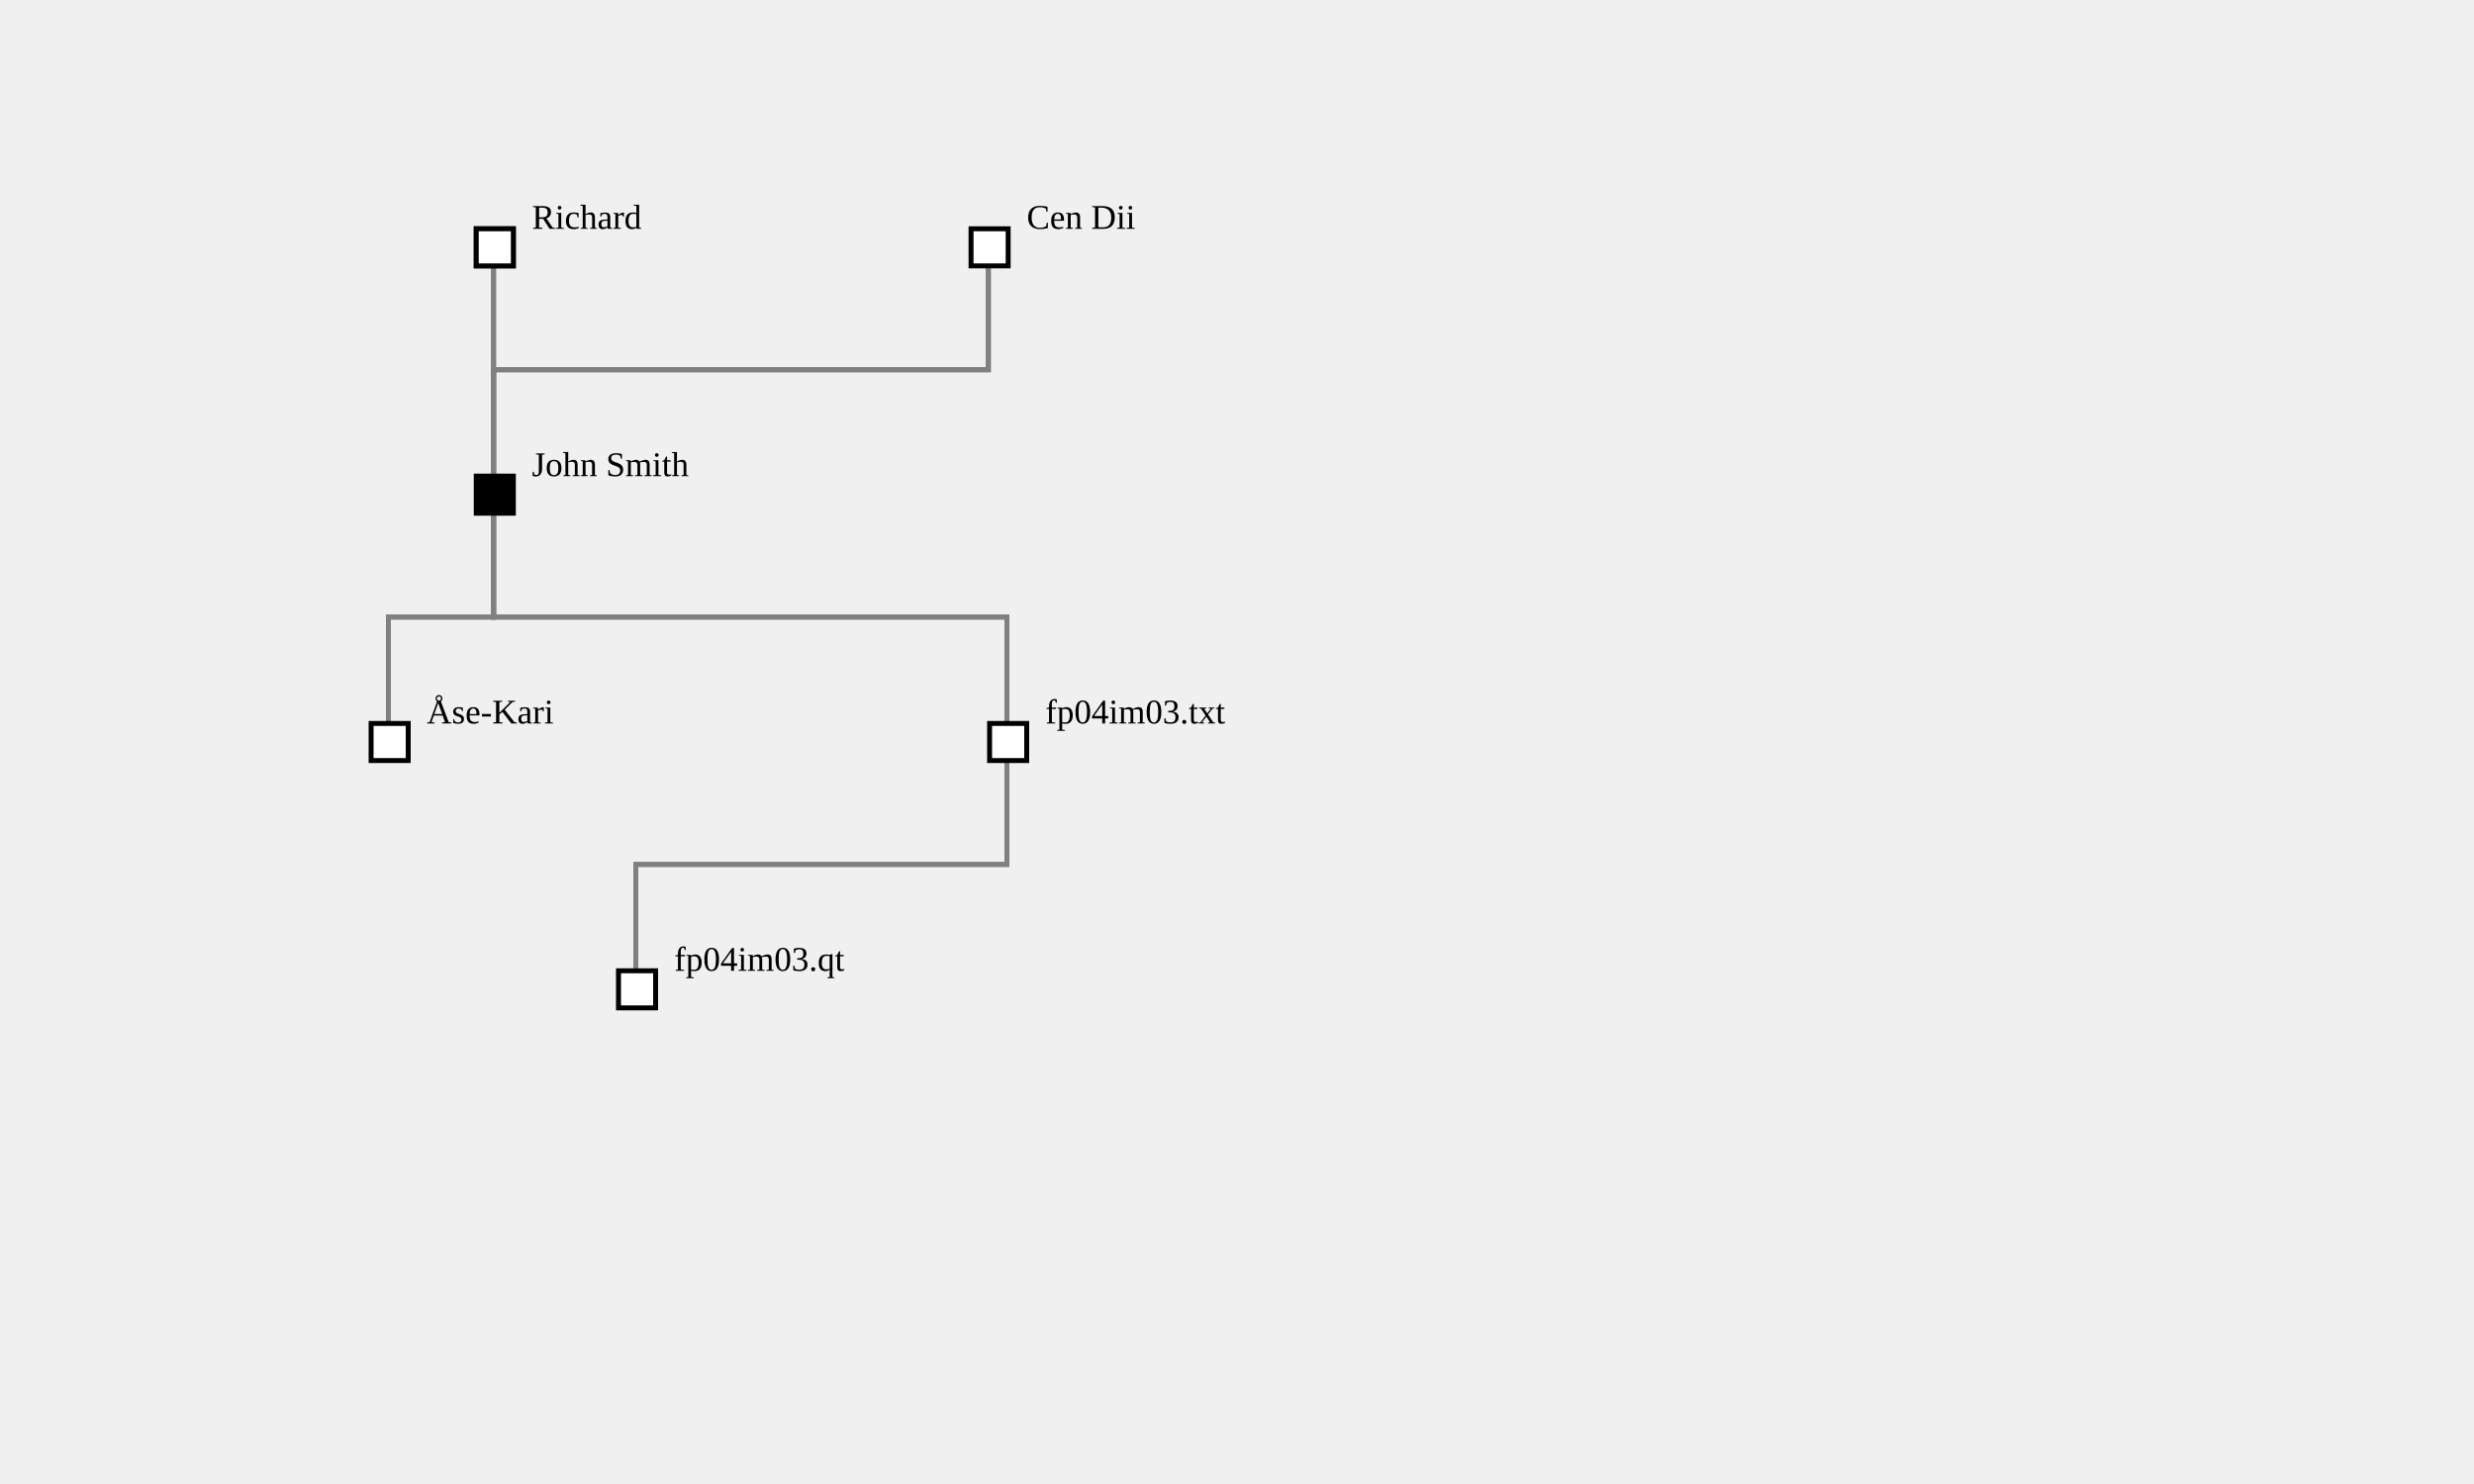
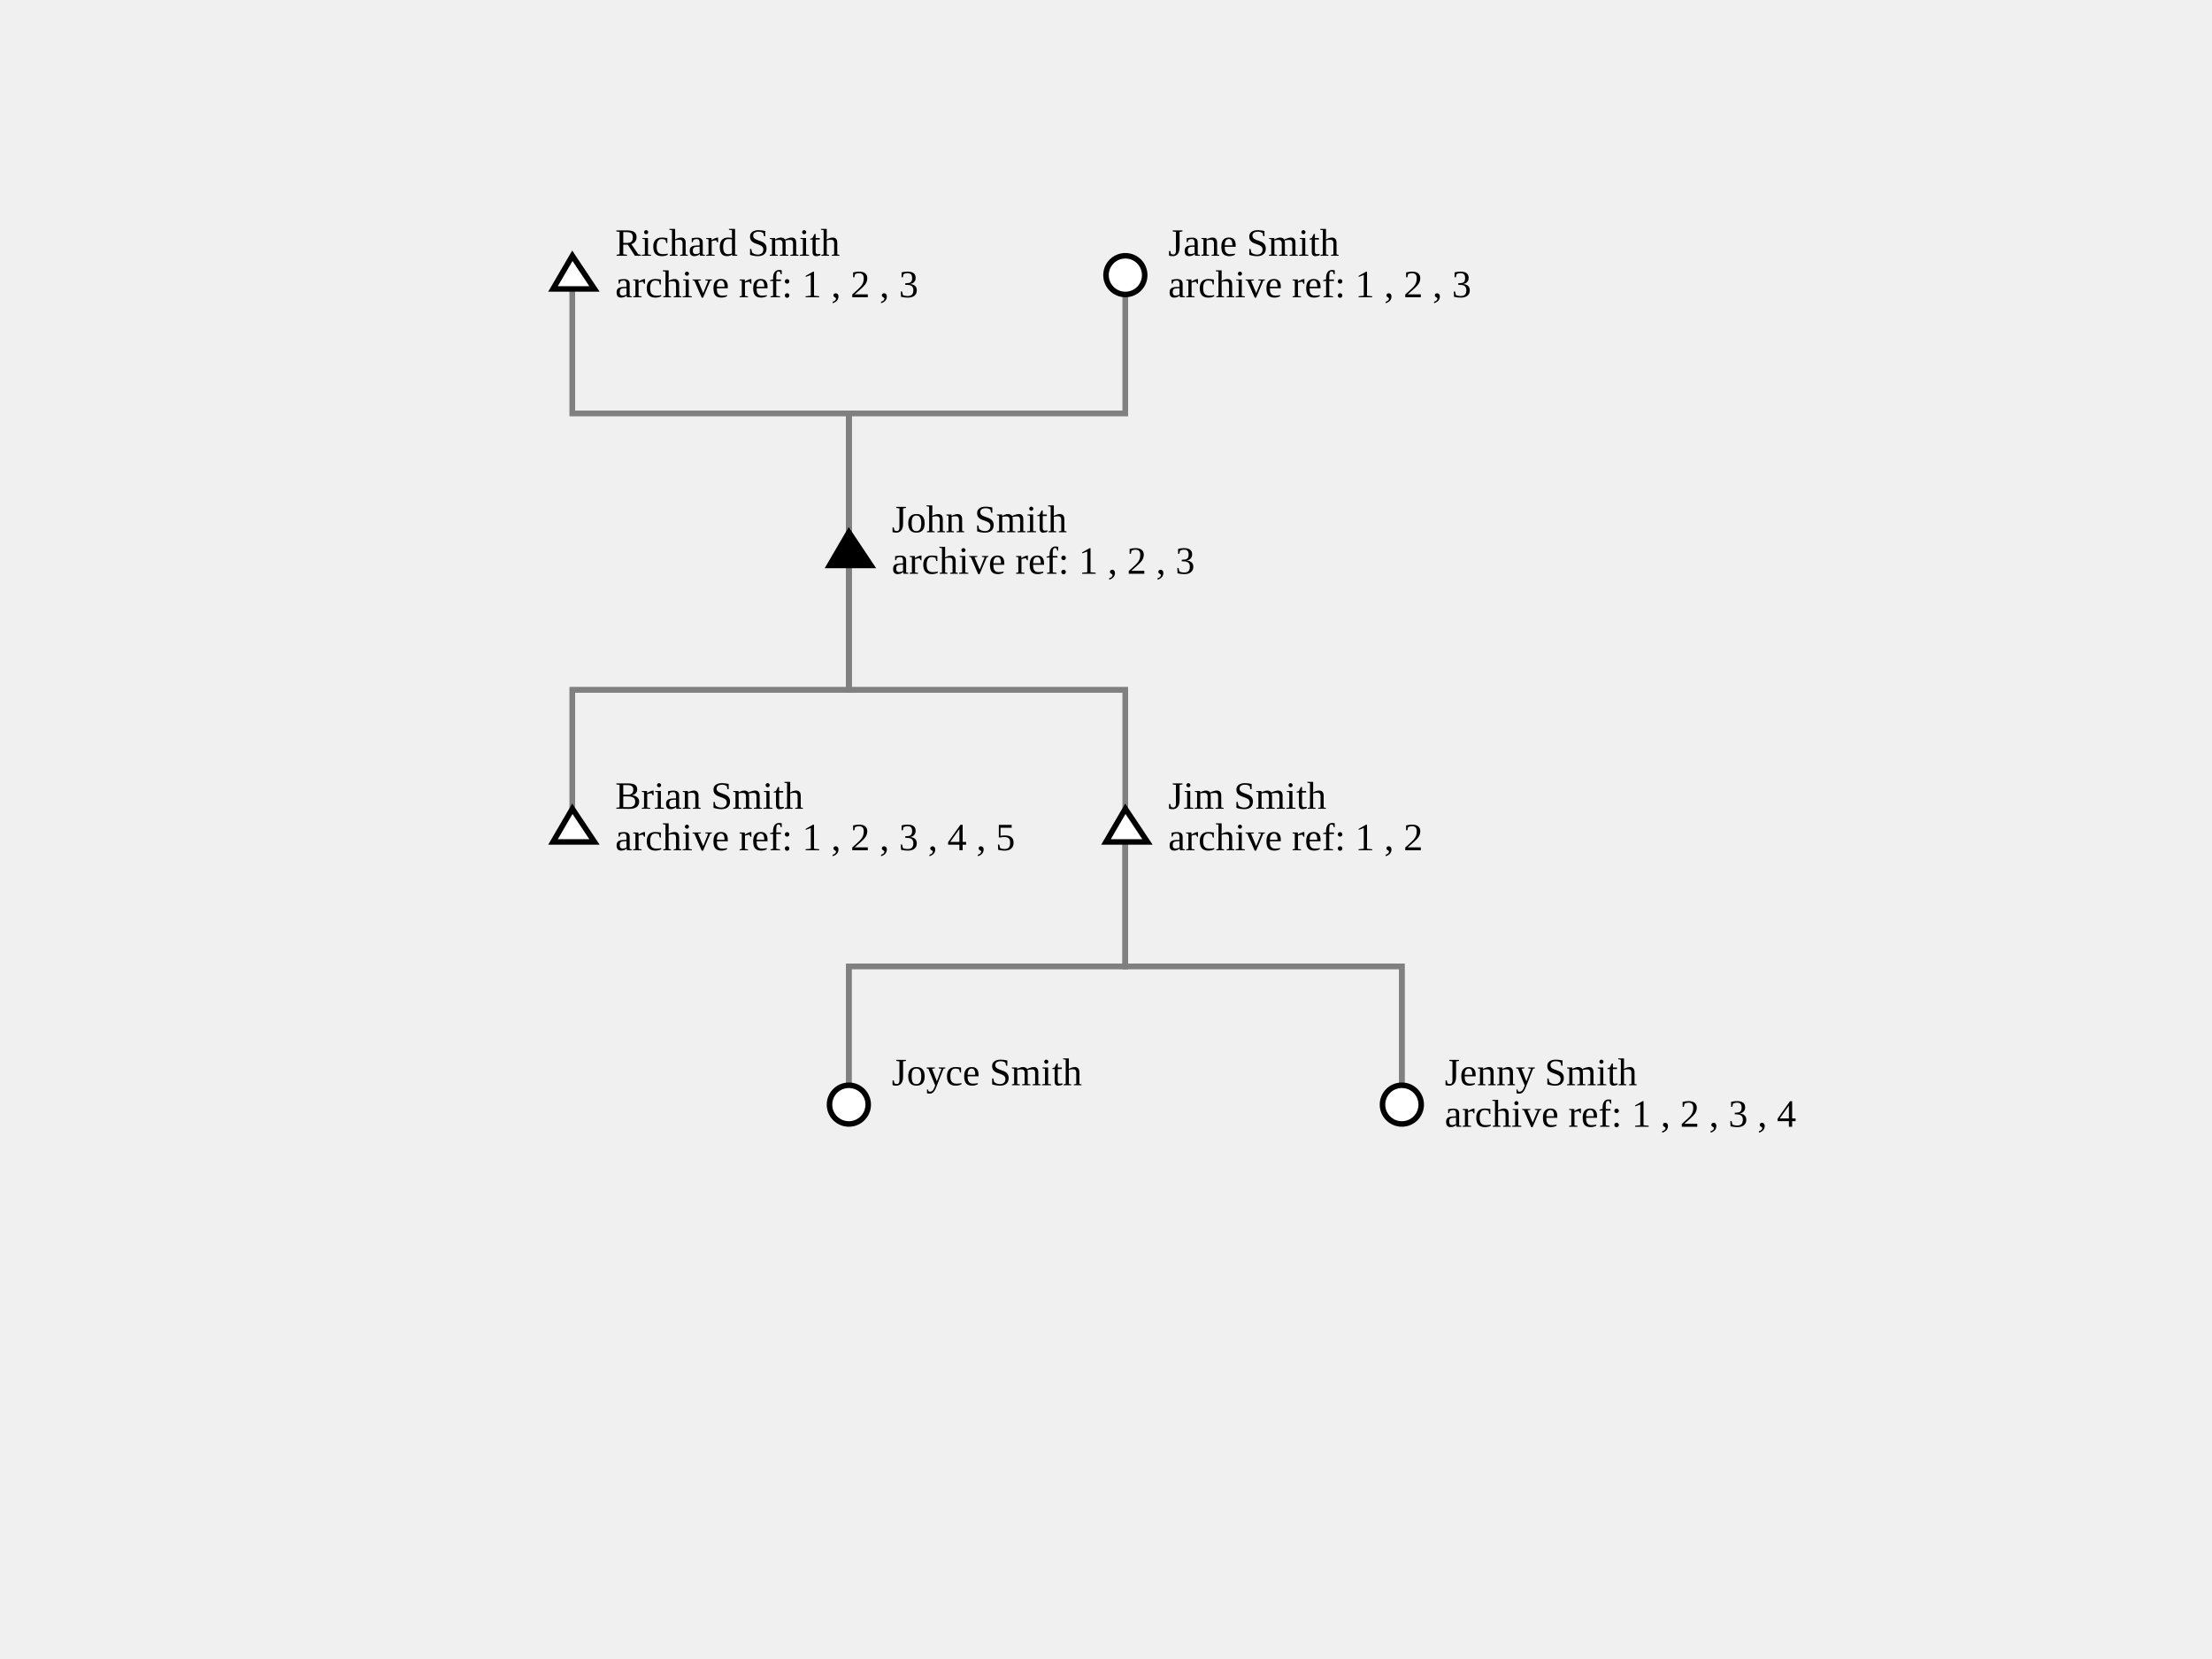
- <svg xmlns="http://www.w3.org/2000/svg" xmlns:ns1="kin" xmlns:ns3="http://mpi.nl/tla/kin" xmlns:xlink="http://www.w3.org/1999/xlink" contentScriptType="text/ecmascript" width="1000" zoomAndPan="magnify" contentStyleType="text/css" height="600" preserveAspectRatio="xMidYMid meet" version="1.0">
+ <svg xmlns="http://www.w3.org/2000/svg" xmlns:ns1="kin" xmlns:ns3="http://mpi.nl/tla/kin" xmlns:xlink="http://www.w3.org/1999/xlink" contentScriptType="text/ecmascript" width="800" zoomAndPan="magnify" contentStyleType="text/css" height="600" preserveAspectRatio="xMidYMid meet" version="1.0">
  <defs id="KinSymbols">
    <g id="circle">
      <circle r="7" stroke-width="2" height="15" cx="7" cy="7" stroke="black" />
    </g>
    <g id="square">
-       <rect x="0" width="15" stroke-width="2" height="15" y="0" stroke="black" />
+       <rect x="0" width="15" y="0" height="15" stroke-width="2" stroke="black" />
    </g>
    <g id="square45">
      <rect x="0" y="0" transform="rotate(-45 7 7)" width="15" height="15" stroke="black" stroke-width="2" />
    </g>
    <g id="rhombus">
      <rect x="0" y="0" transform="scale(1,2), rotate(-45 7 7)" width="15" height="15" stroke="black" stroke-width="2" />
    </g>
    <g id="union">
-       <rect fill="white" x="0" width="15" height="15" y="0" stroke="none" />
-       <line y2="2" stroke-width="5" x1="0" x2="15" stroke="black" y1="2" />
-       <line y2="13" stroke-width="5" x1="0" x2="15" stroke="black" y1="13" />
+       <rect fill="white" x="0" width="15" y="0" height="15" stroke="none" />
+       <line y2="2" stroke-width="5" x1="0" x2="15" y1="2" stroke="black" />
+       <line y2="13" stroke-width="5" x1="0" x2="15" y1="13" stroke="black" />
    </g>
    <g id="triangle">
-       <polygon stroke-width="2" points="7,0 0,12 15,12" stroke="black" />
+       <polygon points="7,0 0,12 15,12" stroke-width="2" stroke="black" />
    </g>
    <g id="equals">
      <polyline fill="white" stroke-width="2" points="21,14 -7,14 -7,0 21,0" stroke="black" />
    </g>
    <g id="cross">
      <polyline fill="none" stroke-width="2" points="0,0 14,14 7,7 0,14 14,0" stroke="black" />
    </g>
  </defs>
  <g id="RelationGroup">
    <g id="relation0">
+       <ns1:RelationEntities ego="504dc321aea011f1212a829927b1b8fa" lineType="sanguineLine" alter="32b5215c4cb79df9ff818821f26f8437" relationType="ancestor" />
+       <defs>
+         <polyline fill="none" id="relation0Line" stroke-width="2" points="307.0,399.5 307.0,349.5 407.0,349.5 407.0,299.5" stroke="grey" />
+       </defs>
+       <use xlink:actuate="onLoad" xlink:type="simple" id="relation0Lineuse" xlink:show="embed" xlink:href="#relation0Line" />
+     </g>
+     <g id="relation1">
      <ns1:RelationEntities ego="a5c52746580656cac7e7be6d88ef79e4" lineType="sanguineLine" alter="99cc9b51cc6e98c473d6a7c4722fa181" relationType="descendant" />
      <defs>
-         <polyline fill="none" id="relation0Line" stroke-width="2" points="199.5,99.5 199.5,149.5 199.5,149.5 199.5,199.5" stroke="grey" />
-       </defs>
-       <use xlink:actuate="onLoad" xlink:type="simple" id="relation0Lineuse" xlink:show="embed" xlink:href="#relation0Line" />
-     </g>
-     <g id="relation1">
+         <polyline fill="none" id="relation1Line" stroke-width="2" points="207.0,99.5 207.0,149.5 307.0,149.5 307.0,199.5" stroke="grey" />
+       </defs>
+       <use xlink:actuate="onLoad" xlink:type="simple" id="relation1Lineuse" xlink:show="embed" xlink:href="#relation1Line" />
+     </g>
+     <g id="relation2">
      <ns1:RelationEntities ego="46b24107031dc2dbb69d3c1a781a399c" lineType="sanguineLine" alter="99cc9b51cc6e98c473d6a7c4722fa181" relationType="descendant" />
      <defs>
-         <polyline fill="none" id="relation1Line" stroke-width="2" points="399.5,99.5 399.5,149.5 199.5,149.5 199.5,199.5" stroke="grey" />
-       </defs>
-       <use xlink:actuate="onLoad" xlink:type="simple" id="relation1Lineuse" xlink:show="embed" xlink:href="#relation1Line" />
-     </g>
-     <g id="relation2">
+         <polyline fill="none" id="relation2Line" stroke-width="2" points="407.0,99.5 407.0,149.5 307.0,149.5 307.0,199.5" stroke="grey" />
+       </defs>
+       <use xlink:actuate="onLoad" xlink:type="simple" id="relation2Lineuse" xlink:show="embed" xlink:href="#relation2Line" />
+     </g>
+     <g id="relation3">
      <ns1:RelationEntities ego="affcdec9668e07bb415c514947443c7b" lineType="sanguineLine" alter="32b5215c4cb79df9ff818821f26f8437" relationType="ancestor" />
      <defs>
-         <polyline fill="none" id="relation2Line" stroke-width="2" points="257.0,399.5 257.0,349.5 407.0,349.5 407.0,299.5" stroke="grey" />
-       </defs>
-       <use xlink:actuate="onLoad" xlink:type="simple" id="relation2Lineuse" xlink:show="embed" xlink:href="#relation2Line" />
-     </g>
-     <g id="relation3">
+         <polyline fill="none" id="relation3Line" stroke-width="2" points="507.0,399.5 507.0,349.5 407.0,349.5 407.0,299.5" stroke="grey" />
+       </defs>
+       <use xlink:actuate="onLoad" xlink:type="simple" id="relation3Lineuse" xlink:show="embed" xlink:href="#relation3Line" />
+     </g>
+     <g id="relation4">
      <ns1:RelationEntities ego="32b5215c4cb79df9ff818821f26f8437" lineType="sanguineLine" alter="affcdec9668e07bb415c514947443c7b" relationType="descendant" />
      <defs>
-         <polyline fill="none" id="relation3Line" stroke-width="2" points="407.0,299.5 407.0,349.5 257.0,349.5 257.0,399.5" stroke="grey" />
-       </defs>
-       <use xlink:actuate="onLoad" xlink:type="simple" id="relation3Lineuse" xlink:show="embed" xlink:href="#relation3Line" />
-     </g>
-     <g id="relation4">
+         <polyline fill="none" id="relation4Line" stroke-width="2" points="407.0,299.5 407.0,349.5 507.0,349.5 507.0,399.5" stroke="grey" />
+       </defs>
+       <use xlink:actuate="onLoad" xlink:type="simple" id="relation4Lineuse" xlink:show="embed" xlink:href="#relation4Line" />
+     </g>
+     <g id="relation5">
      <ns1:RelationEntities ego="32b5215c4cb79df9ff818821f26f8437" lineType="sanguineLine" alter="99cc9b51cc6e98c473d6a7c4722fa181" relationType="ancestor" />
      <defs>
-         <polyline fill="none" id="relation4Line" stroke-width="2" points="407.0,299.5 407.0,249.5 199.5,249.5 199.5,199.5" stroke="grey" />
-       </defs>
-       <use xlink:actuate="onLoad" xlink:type="simple" id="relation4Lineuse" xlink:show="embed" xlink:href="#relation4Line" />
-     </g>
-     <g id="relation5">
+         <polyline fill="none" id="relation5Line" stroke-width="2" points="407.0,299.5 407.0,249.5 307.0,249.5 307.0,199.5" stroke="grey" />
+       </defs>
+       <use xlink:actuate="onLoad" xlink:type="simple" id="relation5Lineuse" xlink:show="embed" xlink:href="#relation5Line" />
+     </g>
+     <g id="relation6">
+       <ns1:RelationEntities ego="32b5215c4cb79df9ff818821f26f8437" lineType="sanguineLine" alter="504dc321aea011f1212a829927b1b8fa" relationType="descendant" />
+       <defs>
+         <polyline fill="none" id="relation6Line" stroke-width="2" points="407.0,299.5 407.0,349.5 307.0,349.5 307.0,399.5" stroke="grey" />
+       </defs>
+       <use xlink:actuate="onLoad" xlink:type="simple" id="relation6Lineuse" xlink:show="embed" xlink:href="#relation6Line" />
+     </g>
+     <g id="relation7">
      <ns1:RelationEntities ego="99cc9b51cc6e98c473d6a7c4722fa181" lineType="sanguineLine" alter="a5c52746580656cac7e7be6d88ef79e4" relationType="ancestor" />
      <defs>
-         <polyline fill="none" id="relation5Line" stroke-width="2" points="199.5,199.5 199.5,149.5 199.5,149.5 199.5,99.5" stroke="grey" />
-       </defs>
-       <use xlink:actuate="onLoad" xlink:type="simple" id="relation5Lineuse" xlink:show="embed" xlink:href="#relation5Line" />
-     </g>
-     <g id="relation6">
+         <polyline fill="none" id="relation7Line" stroke-width="2" points="307.0,199.5 307.0,149.5 207.0,149.5 207.0,99.5" stroke="grey" />
+       </defs>
+       <use xlink:actuate="onLoad" xlink:type="simple" id="relation7Lineuse" xlink:show="embed" xlink:href="#relation7Line" />
+     </g>
+     <g id="relation8">
      <ns1:RelationEntities ego="99cc9b51cc6e98c473d6a7c4722fa181" lineType="sanguineLine" alter="46b24107031dc2dbb69d3c1a781a399c" relationType="ancestor" />
      <defs>
-         <polyline fill="none" id="relation6Line" stroke-width="2" points="199.5,199.5 199.5,149.5 399.5,149.5 399.5,99.5" stroke="grey" />
-       </defs>
-       <use xlink:actuate="onLoad" xlink:type="simple" id="relation6Lineuse" xlink:show="embed" xlink:href="#relation6Line" />
-     </g>
-     <g id="relation7">
+         <polyline fill="none" id="relation8Line" stroke-width="2" points="307.0,199.5 307.0,149.5 407.0,149.5 407.0,99.5" stroke="grey" />
+       </defs>
+       <use xlink:actuate="onLoad" xlink:type="simple" id="relation8Lineuse" xlink:show="embed" xlink:href="#relation8Line" />
+     </g>
+     <g id="relation9">
      <ns1:RelationEntities ego="99cc9b51cc6e98c473d6a7c4722fa181" lineType="sanguineLine" alter="7cc0b96597442447fb89cfe6bad28457" relationType="descendant" />
      <defs>
-         <polyline fill="none" id="relation7Line" stroke-width="2" points="199.5,199.5 199.5,249.5 157.0,249.5 157.0,299.5" stroke="grey" />
-       </defs>
-       <use xlink:actuate="onLoad" xlink:type="simple" id="relation7Lineuse" xlink:show="embed" xlink:href="#relation7Line" />
-     </g>
-     <g id="relation8">
+         <polyline fill="none" id="relation9Line" stroke-width="2" points="307.0,199.5 307.0,249.5 207.0,249.5 207.0,299.5" stroke="grey" />
+       </defs>
+       <use xlink:actuate="onLoad" xlink:type="simple" id="relation9Lineuse" xlink:show="embed" xlink:href="#relation9Line" />
+     </g>
+     <g id="relation10">
      <ns1:RelationEntities ego="99cc9b51cc6e98c473d6a7c4722fa181" lineType="sanguineLine" alter="32b5215c4cb79df9ff818821f26f8437" relationType="descendant" />
      <defs>
-         <polyline fill="none" id="relation8Line" stroke-width="2" points="199.5,199.5 199.5,249.5 407.0,249.5 407.0,299.5" stroke="grey" />
-       </defs>
-       <use xlink:actuate="onLoad" xlink:type="simple" id="relation8Lineuse" xlink:show="embed" xlink:href="#relation8Line" />
-     </g>
-     <g id="relation9">
+         <polyline fill="none" id="relation10Line" stroke-width="2" points="307.0,199.5 307.0,249.5 407.0,249.5 407.0,299.5" stroke="grey" />
+       </defs>
+       <use xlink:actuate="onLoad" xlink:type="simple" id="relation10Lineuse" xlink:show="embed" xlink:href="#relation10Line" />
+     </g>
+     <g id="relation11">
      <ns1:RelationEntities ego="7cc0b96597442447fb89cfe6bad28457" lineType="sanguineLine" alter="99cc9b51cc6e98c473d6a7c4722fa181" relationType="ancestor" />
      <defs>
-         <polyline fill="none" id="relation9Line" stroke-width="2" points="157.0,299.5 157.0,249.5 199.5,249.5 199.5,199.5" stroke="grey" />
-       </defs>
-       <use xlink:actuate="onLoad" xlink:type="simple" id="relation9Lineuse" xlink:show="embed" xlink:href="#relation9Line" />
+         <polyline fill="none" id="relation11Line" stroke-width="2" points="207.0,299.5 207.0,249.5 307.0,249.5 307.0,199.5" stroke="grey" />
+       </defs>
+       <use xlink:actuate="onLoad" xlink:type="simple" id="relation11Lineuse" xlink:show="embed" xlink:href="#relation11Line" />
    </g>
  </g>
  <g id="EntityGroup">
-     <g id="504dc321aea011f1212a829927b1b8fa" ns3:kintype="" transform="translate(192.5, 92.5)" ns3:path="file:/Users/petwit/.arbil/ArbilWorkingFiles/20110510222721.cmdi">
-       <use fill="white" xlink:href="#square" xlink:type="simple" xlink:actuate="onLoad" id="504dc321aea011f1212a829927b1b8fasymbol" stroke="black" xlink:show="embed" stroke-width="2" />
-       <text x="22.5" fill="black" font-size="14" stroke-width="0" y="0" />
-     </g>
-     <g id="a5c52746580656cac7e7be6d88ef79e4" ns3:kintype="" transform="translate(192.5, 92.5)" ns3:path="file:/Users/petwit/.arbil/ArbilWorkingFiles/20110510215837.cmdi">
-       <use fill="white" xlink:href="#square" xlink:type="simple" xlink:actuate="onLoad" id="a5c52746580656cac7e7be6d88ef79e4symbol" stroke="black" xlink:show="embed" stroke-width="2" />
-       <text x="22.5" fill="black" font-size="14" stroke-width="0" y="0">Richard</text>
-     </g>
-     <g id="46b24107031dc2dbb69d3c1a781a399c" ns3:kintype="" transform="translate(392.5, 92.5)" ns3:path="file:/Users/petwit/.arbil/ArbilWorkingFiles/20110510220042.cmdi">
-       <use fill="white" xlink:href="#square" xlink:type="simple" xlink:actuate="onLoad" id="46b24107031dc2dbb69d3c1a781a399csymbol" stroke="black" xlink:show="embed" stroke-width="2" />
-       <text x="22.5" fill="black" font-size="14" stroke-width="0" y="0">Cen Dii</text>
-     </g>
-     <g id="affcdec9668e07bb415c514947443c7b" ns3:kintype="" transform="translate(250.0, 392.5)" ns3:path="file:/Users/petwit/.arbil/ArbilWorkingFiles/20110510215830.cmdi">
-       <use fill="white" xlink:href="#square" xlink:type="simple" xlink:actuate="onLoad" id="affcdec9668e07bb415c514947443c7bsymbol" stroke="black" xlink:show="embed" stroke-width="2" />
-       <text x="22.5" fill="black" font-size="14" stroke-width="0" y="0">fp04im03.qt</text>
+     <g id="504dc321aea011f1212a829927b1b8fa" ns3:kintype="" transform="translate(300.0, 392.5)" ns3:path="file:/Users/petwit/.arbil/ArbilWorkingFiles/20110510222721.cmdi">
+       <use fill="white" xlink:href="#circle" xlink:type="simple" xlink:actuate="onLoad" id="504dc321aea011f1212a829927b1b8fasymbol" stroke="black" xlink:show="embed" stroke-width="2" />
+       <text x="22.5" fill="black" font-size="14" stroke-width="0" y="0">Joyce Smith</text>
+     </g>
+     <g id="a5c52746580656cac7e7be6d88ef79e4" ns3:kintype="" transform="translate(200.0, 92.5)" ns3:path="file:/Users/petwit/.arbil/ArbilWorkingFiles/20110510215837.cmdi">
+       <use fill="white" xlink:href="#triangle" xlink:type="simple" xlink:actuate="onLoad" id="a5c52746580656cac7e7be6d88ef79e4symbol" stroke="black" xlink:show="embed" stroke-width="2" />
+       <text x="22.5" fill="black" font-size="14" stroke-width="0" y="0">Richard Smith</text>
+       <text x="22.5" fill="black" font-size="14" stroke-width="0" y="15">archive ref: <a target="_blank" xlink:actuate="onRequest" xlink:type="simple" xlink:show="replace" xlink:href="http://corpus.sol.lu.se/lund-archive/ET-Frog/Metadata/fp04im03.imdi#.METATRANSCRIPT.Session.MDGroup.Actors.Actor(1)">1</a>
+         <a target="_blank" xlink:actuate="onRequest" xlink:type="simple" xlink:show="replace" xlink:href="http://corpus.sol.lu.se/lund-archive/ET-Frog/Metadata/fp04im01.imdi#.METATRANSCRIPT.Session.Resources.MediaFile(2)">, 2</a>
+         <a target="_blank" xlink:actuate="onRequest" xlink:type="simple" xlink:show="replace" xlink:href="http://corpus.sol.lu.se/lund-archive/ET-Frog/Metadata/fp04im01.imdi#.METATRANSCRIPT.Session.Resources.MediaFile(1)">, 3</a>
+       </text>
+     </g>
+     <g id="46b24107031dc2dbb69d3c1a781a399c" ns3:kintype="" transform="translate(400.0, 92.5)" ns3:path="file:/Users/petwit/.arbil/ArbilWorkingFiles/20110510220042.cmdi">
+       <use fill="white" xlink:href="#circle" xlink:type="simple" xlink:actuate="onLoad" id="46b24107031dc2dbb69d3c1a781a399csymbol" stroke="black" xlink:show="embed" stroke-width="2" />
+       <text x="22.5" fill="black" font-size="14" stroke-width="0" y="0">Jane Smith</text>
+       <text x="22.5" fill="black" font-size="14" stroke-width="0" y="15">archive ref: <a target="_blank" xlink:actuate="onRequest" xlink:type="simple" xlink:show="replace" xlink:href="http://corpus.sol.lu.se/lund-archive/Kammu/Damrong_Tayanin/stories/Metadata/Story_by_Cen_Dii.imdi#.METATRANSCRIPT.Session.MDGroup.Actors.Actor(1)">1</a>
+         <a target="_blank" xlink:actuate="onRequest" xlink:type="simple" xlink:show="replace" xlink:href="http://corpus.sol.lu.se/lund-archive/Kammu/Damrong_Tayanin/stories/Metadata/Story_by_Cen_Dii.imdi">, 2</a>
+         <a target="_blank" xlink:actuate="onRequest" xlink:type="simple" xlink:show="replace" xlink:href="http://corpus.sol.lu.se/lund-archive/Kammu/Damrong_Tayanin/stories/Metadata/Story_by_Cen_Dii.imdi#.METATRANSCRIPT.Session.Resources.MediaFile(2)">, 3</a>
+       </text>
+     </g>
+     <g id="affcdec9668e07bb415c514947443c7b" ns3:kintype="" transform="translate(500.0, 392.5)" ns3:path="file:/Users/petwit/.arbil/ArbilWorkingFiles/20110510215830.cmdi">
+       <use fill="white" xlink:href="#circle" xlink:type="simple" xlink:actuate="onLoad" id="affcdec9668e07bb415c514947443c7bsymbol" stroke="black" xlink:show="embed" stroke-width="2" />
+       <text x="22.5" fill="black" font-size="14" stroke-width="0" y="0">Jenny Smith</text>
+       <text x="22.5" fill="black" font-size="14" stroke-width="0" y="15">archive ref: <a target="_blank" xlink:actuate="onRequest" xlink:type="simple" xlink:show="replace" xlink:href="http://corpus.sol.lu.se/lund-archive/ET-Frog/Metadata/fp04im03.imdi#.METATRANSCRIPT.Session.Resources.MediaFile(2)">1</a>
+         <a target="_blank" xlink:actuate="onRequest" xlink:type="simple" xlink:show="replace" xlink:href="http://corpus.sol.lu.se/lund-archive/Kammu/Damrong_Tayanin/photos/ceremonies/Metadata/Dancing_tiger.imdi#.METATRANSCRIPT.Session.Resources.MediaFile(1)">, 2</a>
+         <a target="_blank" xlink:actuate="onRequest" xlink:type="simple" xlink:show="replace" xlink:href="http://corpus.sol.lu.se/lund-archive/Kammu/Damrong_Tayanin/photos/ceremonies/Metadata/Dancing_tiger.imdi">, 3</a>
+         <a target="_blank" xlink:actuate="onRequest" xlink:type="simple" xlink:show="replace" xlink:href="http://corpus.sol.lu.se/lund-archive/Kammu/Damrong_Tayanin/photos/villages/Metadata/village_banpreng.imdi#.METATRANSCRIPT.Session.Resources.MediaFile(1)">, 4</a>
+       </text>
    </g>
    <g id="32b5215c4cb79df9ff818821f26f8437" ns3:kintype="" transform="translate(400.0, 292.5)" ns3:path="file:/Users/petwit/.arbil/ArbilWorkingFiles/201105102158300.cmdi">
-       <use fill="white" xlink:href="#square" xlink:type="simple" xlink:actuate="onLoad" id="32b5215c4cb79df9ff818821f26f8437symbol" stroke="black" xlink:show="embed" stroke-width="2" />
-       <text x="22.5" fill="black" font-size="14" stroke-width="0" y="0">fp04im03.txt</text>
-     </g>
-     <g id="99cc9b51cc6e98c473d6a7c4722fa181" ns3:kintype="" transform="translate(192.5, 192.5)" ns3:path="file:/Users/petwit/.arbil/ArbilWorkingFiles/20110510220249.cmdi">
-       <use fill="black" xlink:href="#square" xlink:type="simple" xlink:actuate="onLoad" id="99cc9b51cc6e98c473d6a7c4722fa181symbol" stroke="black" xlink:show="embed" stroke-width="2" />
+       <use fill="white" xlink:href="#triangle" xlink:type="simple" xlink:actuate="onLoad" id="32b5215c4cb79df9ff818821f26f8437symbol" stroke="black" xlink:show="embed" stroke-width="2" />
+       <text x="22.5" fill="black" font-size="14" stroke-width="0" y="0">Jim Smith</text>
+       <text x="22.5" fill="black" font-size="14" stroke-width="0" y="15">archive ref: <a target="_blank" xlink:actuate="onRequest" xlink:type="simple" xlink:show="replace" xlink:href="http://corpus.sol.lu.se/lund-archive/ET-Frog/Metadata/fp04im03.imdi#.METATRANSCRIPT.Session.Resources.MediaFile(1)">1</a>
+         <a target="_blank" xlink:actuate="onRequest" xlink:type="simple" xlink:show="replace" xlink:href="http://corpus.sol.lu.se/lund-archive/Kammu/Damrong_Tayanin/photos/villages/Metadata/village_banpreng.imdi#.METATRANSCRIPT.Session.Resources.MediaFile(2)">, 2</a>
+       </text>
+     </g>
+     <g id="99cc9b51cc6e98c473d6a7c4722fa181" ns3:kintype="Em" transform="translate(300.0, 192.5)" ns3:path="file:/Users/petwit/.arbil/ArbilWorkingFiles/20110510220249.cmdi">
+       <use fill="black" xlink:href="#triangle" xlink:type="simple" xlink:actuate="onLoad" id="99cc9b51cc6e98c473d6a7c4722fa181symbol" stroke="black" xlink:show="embed" stroke-width="2" />
      <text x="22.5" fill="black" font-size="14" stroke-width="0" y="0">John Smith</text>
-     </g>
-     <g id="7cc0b96597442447fb89cfe6bad28457" ns3:kintype="" transform="translate(150.0, 292.5)" ns3:path="file:/Users/petwit/.arbil/ArbilWorkingFiles/20110510220150.cmdi">
-       <use fill="white" xlink:href="#square" xlink:type="simple" xlink:actuate="onLoad" id="7cc0b96597442447fb89cfe6bad28457symbol" stroke="black" xlink:show="embed" stroke-width="2" />
-       <text x="22.5" fill="black" font-size="14" stroke-width="0" y="0">Åse-Kari</text>
+       <text x="22.5" fill="black" font-size="14" stroke-width="0" y="15">archive ref: <a target="_blank" xlink:actuate="onRequest" xlink:type="simple" xlink:show="replace" xlink:href="http://corpus.sol.lu.se/lund-archive/TactileReading/meta/EB_reading.imdi">1</a>
+         <a target="_blank" xlink:actuate="onRequest" xlink:type="simple" xlink:show="replace" xlink:href="http://corpus.sol.lu.se/lund-archive/TactileReading/meta/EB_reading.imdi#.METATRANSCRIPT.Session.Resources.MediaFile(1)">, 2</a>
+         <a target="_blank" xlink:actuate="onRequest" xlink:type="simple" xlink:show="replace" xlink:href="http://corpus.sol.lu.se/lund-archive/TactileReading/meta/EB_reading.imdi#.METATRANSCRIPT.Session.Resources.MediaFile(3)">, 3</a>
+       </text>
+     </g>
+     <g id="7cc0b96597442447fb89cfe6bad28457" ns3:kintype="" transform="translate(200.0, 292.5)" ns3:path="file:/Users/petwit/.arbil/ArbilWorkingFiles/20110510220150.cmdi">
+       <use fill="white" xlink:href="#triangle" xlink:type="simple" xlink:actuate="onLoad" id="7cc0b96597442447fb89cfe6bad28457symbol" stroke="black" xlink:show="embed" stroke-width="2" />
+       <text x="22.5" fill="black" font-size="14" stroke-width="0" y="0">Brian Smith</text>
+       <text x="22.5" fill="black" font-size="14" stroke-width="0" y="15">archive ref: <a target="_blank" xlink:actuate="onRequest" xlink:type="simple" xlink:show="replace" xlink:href="http://corpus.sol.lu.se/lund-archive/Stavanger-Corpus/SpaceH10.imdi#.METATRANSCRIPT.Session.MDGroup.Actors.Actor(2)">1</a>
+         <a target="_blank" xlink:actuate="onRequest" xlink:type="simple" xlink:show="replace" xlink:href="http://corpus.sol.lu.se/lund-archive/Stavanger-Corpus/SpaceH10.imdi#.METATRANSCRIPT.Session.Resources.WrittenResource(4)">, 2</a>
+         <a target="_blank" xlink:actuate="onRequest" xlink:type="simple" xlink:show="replace" xlink:href="http://corpus.sol.lu.se/lund-archive/Stavanger-Corpus/SpaceH10.imdi#.METATRANSCRIPT.Session.Resources.WrittenResource(1)">, 3</a>
+         <a target="_blank" xlink:actuate="onRequest" xlink:type="simple" xlink:show="replace" xlink:href="http://corpus.sol.lu.se/lund-archive/Stavanger-Corpus/SpaceH10.imdi#.METATRANSCRIPT.Session.Resources.WrittenResource(3)">, 4</a>
+         <a target="_blank" xlink:actuate="onRequest" xlink:type="simple" xlink:show="replace" xlink:href="http://corpus.sol.lu.se/lund-archive/Stavanger-Corpus/SpaceH10.imdi">, 5</a>
+       </text>
    </g>
  </g>
  <g id="LabelsGroup" />
  <ns3:KinDiagramData>
    <ns3:EgoId>99cc9b51cc6e98c473d6a7c4722fa181</ns3:EgoId>
    <requiredEntities>504dc321aea011f1212a829927b1b8fa</requiredEntities>
    <requiredEntities>a5c52746580656cac7e7be6d88ef79e4</requiredEntities>
    <requiredEntities>46b24107031dc2dbb69d3c1a781a399c</requiredEntities>
+     <requiredEntities>99cc9b51cc6e98c473d6a7c4722fa181</requiredEntities>
+     <requiredEntities>affcdec9668e07bb415c514947443c7b</requiredEntities>
    <requiredEntities>32b5215c4cb79df9ff818821f26f8437</requiredEntities>
-     <requiredEntities>affcdec9668e07bb415c514947443c7b</requiredEntities>
-     <requiredEntities>99cc9b51cc6e98c473d6a7c4722fa181</requiredEntities>
    <requiredEntities>7cc0b96597442447fb89cfe6bad28457</requiredEntities>
    <ns3:KinTypeString>E=[Kari]</ns3:KinTypeString>
    <ns3:IndexParameters>
      <ns3:LabelFields>
        <ns3:IndexerParam ns3:XPath="*:Kinnate/*:Entity/*:Name" />
        <ns3:IndexerParam ns3:XPath="*:Kinnate/*:Gedcom/*:Entity/*:NAME/*:NAME" />
        <ns3:IndexerParam ns3:XPath="*:Kinnate/*:Gedcom/*:Entity[*:GedcomType='FAM']/*:GedcomType" />
        <ns3:IndexerParam ns3:XPath="*:Kinnate/*:Gedcom/*:Entity/*:Text" />
        <ns3:IndexerParam ns3:XPath="*:Kinnate/*:Gedcom/*:Entity/*:NAME/*:NPFX" />
        <ns3:IndexerParam ns3:XPath="*:Kinnate/*:Gedcom/*:Entity/*:NoteText" />
      </ns3:LabelFields>
      <ns3:SymbolFieldsFields>
        <ns3:IndexerParam ns3:XPath="*:Kinnate/*:Gedcom/*:Entity[*:SEX='M']" ns3:Value="triangle" />
        <ns3:IndexerParam ns3:XPath="*:Kinnate/*:Gedcom/*:Entity[*:SEX='F']" ns3:Value="circle" />
        <ns3:IndexerParam ns3:XPath="*:Kinnate/*:Gedcom/*:Entity[*:GedcomType='FAM']" ns3:Value="union" />
        <ns3:IndexerParam ns3:XPath="*:Kinnate/*:Entity[*:sex='male']" ns3:Value="triangle" />
        <ns3:IndexerParam ns3:XPath="*:Kinnate/*:Entity[*:sex='female']" ns3:Value="circle" />
        <ns3:IndexerParam ns3:XPath="*:Kinnate/*:Entity[*:sex='unknown']" ns3:Value="square" />
      </ns3:SymbolFieldsFields>
      <ns3:AncestorFields>
        <ns3:IndexerParam ns3:XPath="Kinnate.Gedcom.Entity.FAMC" />
        <ns3:IndexerParam ns3:XPath="Kinnate.Gedcom.Entity.BIRT.FAMC" />
        <ns3:IndexerParam ns3:XPath="Kinnate.Gedcom.Entity.CHR.FAMC" />
        <ns3:IndexerParam ns3:XPath="Kinnate.Gedcom.Entity.ADOP.FAMC" />
        <ns3:IndexerParam ns3:XPath="Kinnate.Gedcom.Entity.SLGC.FAMC" />
        <ns3:IndexerParam ns3:XPath="Kinnate.Gedcom.Entity.HUSB" />
        <ns3:IndexerParam ns3:XPath="Kinnate.Gedcom.Entity.WIFE" />
        <ns3:IndexerParam ns3:XPath="ancestor" />
      </ns3:AncestorFields>
      <ns3:DecendantFields>
        <ns3:IndexerParam ns3:XPath="Kinnate.Gedcom.Entity.CHIL" />
        <ns3:IndexerParam ns3:XPath="Kinnate.Gedcom.Entity.FAMS" />
        <ns3:IndexerParam ns3:XPath="descendant" />
      </ns3:DecendantFields>
    </ns3:IndexParameters>
    <ns3:KinTermGroup ns3:Show="true" ns3:GroupColour="blue" ns3:GroupName="English terms" ns3:Generate="false">
      <ns3:KinTerm ns3:Term="Grand Mother" ns3:Alter="MM" />
      <ns3:KinTerm ns3:Term="Aunt" ns3:Alter="MZ|FZ" />
      <ns3:KinTerm ns3:Term="Uncle" ns3:Alter="MB|FB" />
      <ns3:KinTerm ns3:Term="Grand Father" ns3:Alter="FF" />
    </ns3:KinTermGroup>
    <ns3:KinTermGroup ns3:Show="true" ns3:GroupColour="cyan" ns3:GroupName="Hawaiian Kin Terms" ns3:GroupDescription="http://umanitoba.ca/faculties/arts/anthropology/tutor/kinterms/hawaiian.html" ns3:Generate="false">
      <ns3:KinTerm ns3:Term="Makuakane" ns3:Description="Father, Uncle" ns3:Alter="F|FB|MB" />
      <ns3:KinTerm ns3:Term="Makuahini" ns3:Description="Mother, Aunt" ns3:Alter="M|MZ|FZ" />
      <ns3:KinTerm ns3:Term="Kaikua'ana" ns3:Description="" ns3:Alter="E(male)B|E(male)FBS|E(male)FZS|E(male)MBS|E(male)MZS" />
      <ns3:KinTerm ns3:Term="Kaikua'ana" ns3:Description="Brother/Sister, Cousin" ns3:Alter="E(female)Z|E(female)FBD|E(female)FZD|E(female)MBD|E(female)MZD" />
      <ns3:KinTerm ns3:Term="Kaikuane" ns3:Description="Brother, Cousin" ns3:Alter="E(female)B|E(female)FBS|E(female)FZS|E(female)MBS|E(female)MZS" />
      <ns3:KinTerm ns3:Term="Kaikuane" ns3:Description="Sister, Cousin" ns3:Alter="E(male)Z|E(male)FBD|E(male)FZD|E(male)MBD|E(male)MZD" />
      <ns3:KinTerm ns3:Term="Keikikane" ns3:Description="Son, Nephew" ns3:Alter="S|BS|ZS" />
      <ns3:KinTerm ns3:Term="Keikamahini" ns3:Description="Daughter, Niece" ns3:Alter="D|BD|ZD" />
    </ns3:KinTermGroup>
    <ns3:ShowLabels>true</ns3:ShowLabels>
    <ns3:ShowKinTypeLabels>false</ns3:ShowKinTypeLabels>
    <ns3:ShowKinTermLabels>false</ns3:ShowKinTermLabels>
    <ns3:ShowKinTermLines>true</ns3:ShowKinTermLines>
    <ns3:SnapToGrid>true</ns3:SnapToGrid>
    <ns3:ShowSanguineLines>true</ns3:ShowSanguineLines>
+     <ns3:ShowArchiveLinks>true</ns3:ShowArchiveLinks>
+     <ns3:EntityData>
+       <ns3:EntityArray>
+         <Identifier>504dc321aea011f1212a829927b1b8fa</Identifier>
+         <Path>file:/Users/petwit/.arbil/ArbilWorkingFiles/20110510222721.cmdi</Path>
+         <Symbol>circle</Symbol>
+         <isEgo>false</isEgo>
+         <Labels>
+           <String>Joyce Smith</String>
+         </Labels>
+         <Relations>
+           <Relation>
+             <generationalDistance>0</generationalDistance>
+             <Identifier>32b5215c4cb79df9ff818821f26f8437</Identifier>
+             <Type>ancestor</Type>
+             <Line>sanguineLine</Line>
+           </Relation>
+         </Relations>
+         <isVisible>true</isVisible>
+         <xPos>1</xPos>
+       </ns3:EntityArray>
+       <ns3:EntityArray>
+         <Identifier>a5c52746580656cac7e7be6d88ef79e4</Identifier>
+         <Path>file:/Users/petwit/.arbil/ArbilWorkingFiles/20110510215837.cmdi</Path>
+         <Symbol>triangle</Symbol>
+         <isEgo>false</isEgo>
+         <Labels>
+           <String>Richard Smith</String>
+         </Labels>
+         <Relations>
+           <Relation>
+             <generationalDistance>0</generationalDistance>
+             <Identifier>99cc9b51cc6e98c473d6a7c4722fa181</Identifier>
+             <Type>descendant</Type>
+             <Line>sanguineLine</Line>
+           </Relation>
+         </Relations>
+         <ArchiveLink>http://corpus.sol.lu.se/lund-archive/ET-Frog/Metadata/fp04im03.imdi#.METATRANSCRIPT.Session.MDGroup.Actors.Actor(1)</ArchiveLink>
+         <ArchiveLink>http://corpus.sol.lu.se/lund-archive/ET-Frog/Metadata/fp04im01.imdi#.METATRANSCRIPT.Session.Resources.MediaFile(2)</ArchiveLink>
+         <ArchiveLink>http://corpus.sol.lu.se/lund-archive/ET-Frog/Metadata/fp04im01.imdi#.METATRANSCRIPT.Session.Resources.MediaFile(1)</ArchiveLink>
+         <isVisible>true</isVisible>
+         <xPos>0</xPos>
+       </ns3:EntityArray>
+       <ns3:EntityArray>
+         <Identifier>46b24107031dc2dbb69d3c1a781a399c</Identifier>
+         <Path>file:/Users/petwit/.arbil/ArbilWorkingFiles/20110510220042.cmdi</Path>
+         <Symbol>circle</Symbol>
+         <isEgo>false</isEgo>
+         <Labels>
+           <String>Jane Smith</String>
+         </Labels>
+         <Relations>
+           <Relation>
+             <generationalDistance>0</generationalDistance>
+             <Identifier>99cc9b51cc6e98c473d6a7c4722fa181</Identifier>
+             <Type>descendant</Type>
+             <Line>sanguineLine</Line>
+           </Relation>
+         </Relations>
+         <ArchiveLink>http://corpus.sol.lu.se/lund-archive/Kammu/Damrong_Tayanin/stories/Metadata/Story_by_Cen_Dii.imdi#.METATRANSCRIPT.Session.MDGroup.Actors.Actor(1)</ArchiveLink>
+         <ArchiveLink>http://corpus.sol.lu.se/lund-archive/Kammu/Damrong_Tayanin/stories/Metadata/Story_by_Cen_Dii.imdi</ArchiveLink>
+         <ArchiveLink>http://corpus.sol.lu.se/lund-archive/Kammu/Damrong_Tayanin/stories/Metadata/Story_by_Cen_Dii.imdi#.METATRANSCRIPT.Session.Resources.MediaFile(2)</ArchiveLink>
+         <isVisible>true</isVisible>
+         <xPos>1</xPos>
+       </ns3:EntityArray>
+       <ns3:EntityArray>
+         <Identifier>affcdec9668e07bb415c514947443c7b</Identifier>
+         <Path>file:/Users/petwit/.arbil/ArbilWorkingFiles/20110510215830.cmdi</Path>
+         <Symbol>circle</Symbol>
+         <isEgo>false</isEgo>
+         <Labels>
+           <String>Jenny Smith</String>
+         </Labels>
+         <Relations>
+           <Relation>
+             <generationalDistance>0</generationalDistance>
+             <Identifier>32b5215c4cb79df9ff818821f26f8437</Identifier>
+             <Type>ancestor</Type>
+             <Line>sanguineLine</Line>
+           </Relation>
+         </Relations>
+         <ArchiveLink>http://corpus.sol.lu.se/lund-archive/ET-Frog/Metadata/fp04im03.imdi#.METATRANSCRIPT.Session.Resources.MediaFile(2)</ArchiveLink>
+         <ArchiveLink>http://corpus.sol.lu.se/lund-archive/Kammu/Damrong_Tayanin/photos/ceremonies/Metadata/Dancing_tiger.imdi#.METATRANSCRIPT.Session.Resources.MediaFile(1)</ArchiveLink>
+         <ArchiveLink>http://corpus.sol.lu.se/lund-archive/Kammu/Damrong_Tayanin/photos/ceremonies/Metadata/Dancing_tiger.imdi</ArchiveLink>
+         <ArchiveLink>http://corpus.sol.lu.se/lund-archive/Kammu/Damrong_Tayanin/photos/villages/Metadata/village_banpreng.imdi#.METATRANSCRIPT.Session.Resources.MediaFile(1)</ArchiveLink>
+         <isVisible>true</isVisible>
+         <xPos>0</xPos>
+       </ns3:EntityArray>
+       <ns3:EntityArray>
+         <Identifier>32b5215c4cb79df9ff818821f26f8437</Identifier>
+         <Path>file:/Users/petwit/.arbil/ArbilWorkingFiles/201105102158300.cmdi</Path>
+         <Symbol>triangle</Symbol>
+         <isEgo>false</isEgo>
+         <Labels>
+           <String>Jim Smith</String>
+         </Labels>
+         <Relations>
+           <Relation>
+             <generationalDistance>0</generationalDistance>
+             <Identifier>affcdec9668e07bb415c514947443c7b</Identifier>
+             <Type>descendant</Type>
+             <Line>sanguineLine</Line>
+           </Relation>
+           <Relation>
+             <generationalDistance>0</generationalDistance>
+             <Identifier>99cc9b51cc6e98c473d6a7c4722fa181</Identifier>
+             <Type>ancestor</Type>
+             <Line>sanguineLine</Line>
+           </Relation>
+           <Relation>
+             <generationalDistance>0</generationalDistance>
+             <Identifier>504dc321aea011f1212a829927b1b8fa</Identifier>
+             <Type>descendant</Type>
+             <Line>sanguineLine</Line>
+           </Relation>
+         </Relations>
+         <ArchiveLink>http://corpus.sol.lu.se/lund-archive/ET-Frog/Metadata/fp04im03.imdi#.METATRANSCRIPT.Session.Resources.MediaFile(1)</ArchiveLink>
+         <ArchiveLink>http://corpus.sol.lu.se/lund-archive/Kammu/Damrong_Tayanin/photos/villages/Metadata/village_banpreng.imdi#.METATRANSCRIPT.Session.Resources.MediaFile(2)</ArchiveLink>
+         <isVisible>true</isVisible>
+         <xPos>1</xPos>
+       </ns3:EntityArray>
+       <ns3:EntityArray>
+         <Identifier>99cc9b51cc6e98c473d6a7c4722fa181</Identifier>
+         <Path>file:/Users/petwit/.arbil/ArbilWorkingFiles/20110510220249.cmdi</Path>
+         <KinType>Em</KinType>
+         <Symbol>triangle</Symbol>
+         <isEgo>true</isEgo>
+         <Labels>
+           <String>John Smith</String>
+         </Labels>
+         <Relations>
+           <Relation>
+             <generationalDistance>0</generationalDistance>
+             <Identifier>a5c52746580656cac7e7be6d88ef79e4</Identifier>
+             <Type>ancestor</Type>
+             <Line>sanguineLine</Line>
+           </Relation>
+           <Relation>
+             <generationalDistance>0</generationalDistance>
+             <Identifier>46b24107031dc2dbb69d3c1a781a399c</Identifier>
+             <Type>ancestor</Type>
+             <Line>sanguineLine</Line>
+           </Relation>
+           <Relation>
+             <generationalDistance>0</generationalDistance>
+             <Identifier>7cc0b96597442447fb89cfe6bad28457</Identifier>
+             <Type>descendant</Type>
+             <Line>sanguineLine</Line>
+           </Relation>
+           <Relation>
+             <generationalDistance>0</generationalDistance>
+             <Identifier>32b5215c4cb79df9ff818821f26f8437</Identifier>
+             <Type>descendant</Type>
+             <Line>sanguineLine</Line>
+           </Relation>
+         </Relations>
+         <ArchiveLink>http://corpus.sol.lu.se/lund-archive/TactileReading/meta/EB_reading.imdi</ArchiveLink>
+         <ArchiveLink>http://corpus.sol.lu.se/lund-archive/TactileReading/meta/EB_reading.imdi#.METATRANSCRIPT.Session.Resources.MediaFile(1)</ArchiveLink>
+         <ArchiveLink>http://corpus.sol.lu.se/lund-archive/TactileReading/meta/EB_reading.imdi#.METATRANSCRIPT.Session.Resources.MediaFile(3)</ArchiveLink>
+         <isVisible>true</isVisible>
+         <xPos>0</xPos>
+       </ns3:EntityArray>
+       <ns3:EntityArray>
+         <Identifier>7cc0b96597442447fb89cfe6bad28457</Identifier>
+         <Path>file:/Users/petwit/.arbil/ArbilWorkingFiles/20110510220150.cmdi</Path>
+         <Symbol>triangle</Symbol>
+         <isEgo>false</isEgo>
+         <Labels>
+           <String>Brian Smith</String>
+         </Labels>
+         <Relations>
+           <Relation>
+             <generationalDistance>0</generationalDistance>
+             <Identifier>99cc9b51cc6e98c473d6a7c4722fa181</Identifier>
+             <Type>ancestor</Type>
+             <Line>sanguineLine</Line>
+           </Relation>
+         </Relations>
+         <ArchiveLink>http://corpus.sol.lu.se/lund-archive/Stavanger-Corpus/SpaceH10.imdi#.METATRANSCRIPT.Session.MDGroup.Actors.Actor(2)</ArchiveLink>
+         <ArchiveLink>http://corpus.sol.lu.se/lund-archive/Stavanger-Corpus/SpaceH10.imdi#.METATRANSCRIPT.Session.Resources.WrittenResource(4)</ArchiveLink>
+         <ArchiveLink>http://corpus.sol.lu.se/lund-archive/Stavanger-Corpus/SpaceH10.imdi#.METATRANSCRIPT.Session.Resources.WrittenResource(1)</ArchiveLink>
+         <ArchiveLink>http://corpus.sol.lu.se/lund-archive/Stavanger-Corpus/SpaceH10.imdi#.METATRANSCRIPT.Session.Resources.WrittenResource(3)</ArchiveLink>
+         <ArchiveLink>http://corpus.sol.lu.se/lund-archive/Stavanger-Corpus/SpaceH10.imdi</ArchiveLink>
+         <isVisible>true</isVisible>
+         <xPos>0</xPos>
+       </ns3:EntityArray>
+       <gridWidth>2</gridWidth>
+       <gridHeight>4</gridHeight>
+     </ns3:EntityData>
  </ns3:KinDiagramData>
</svg>
